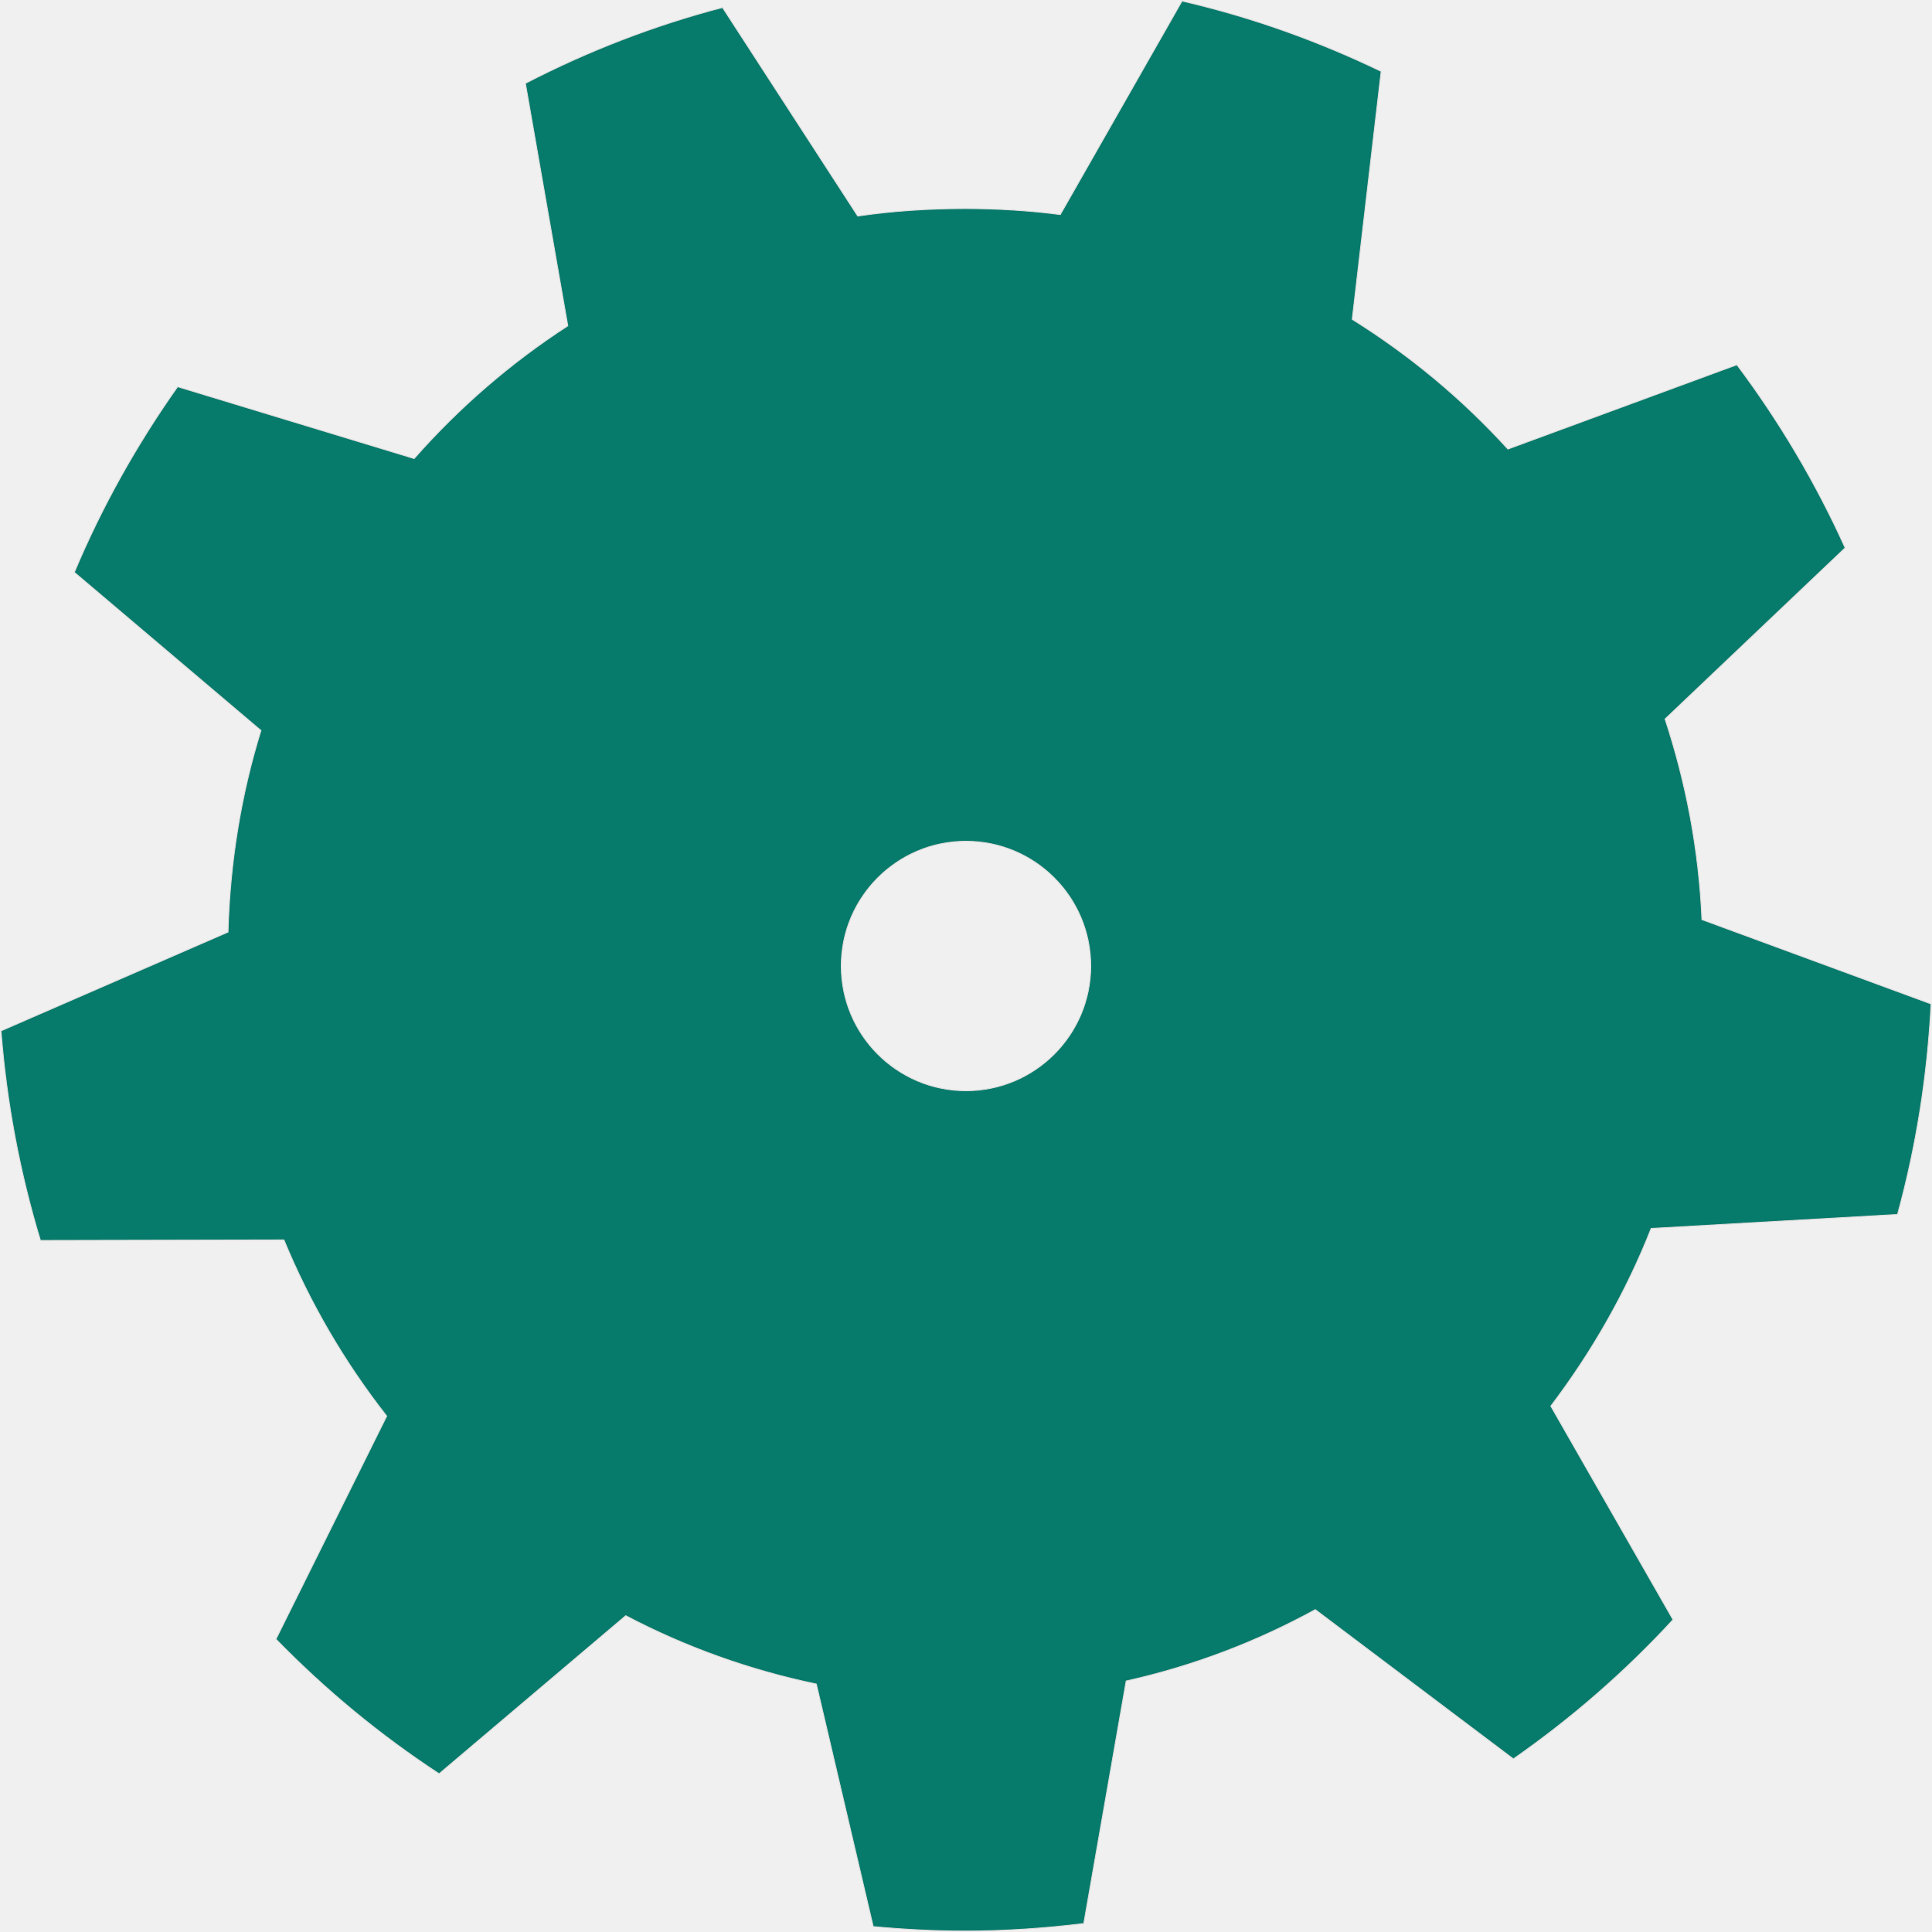
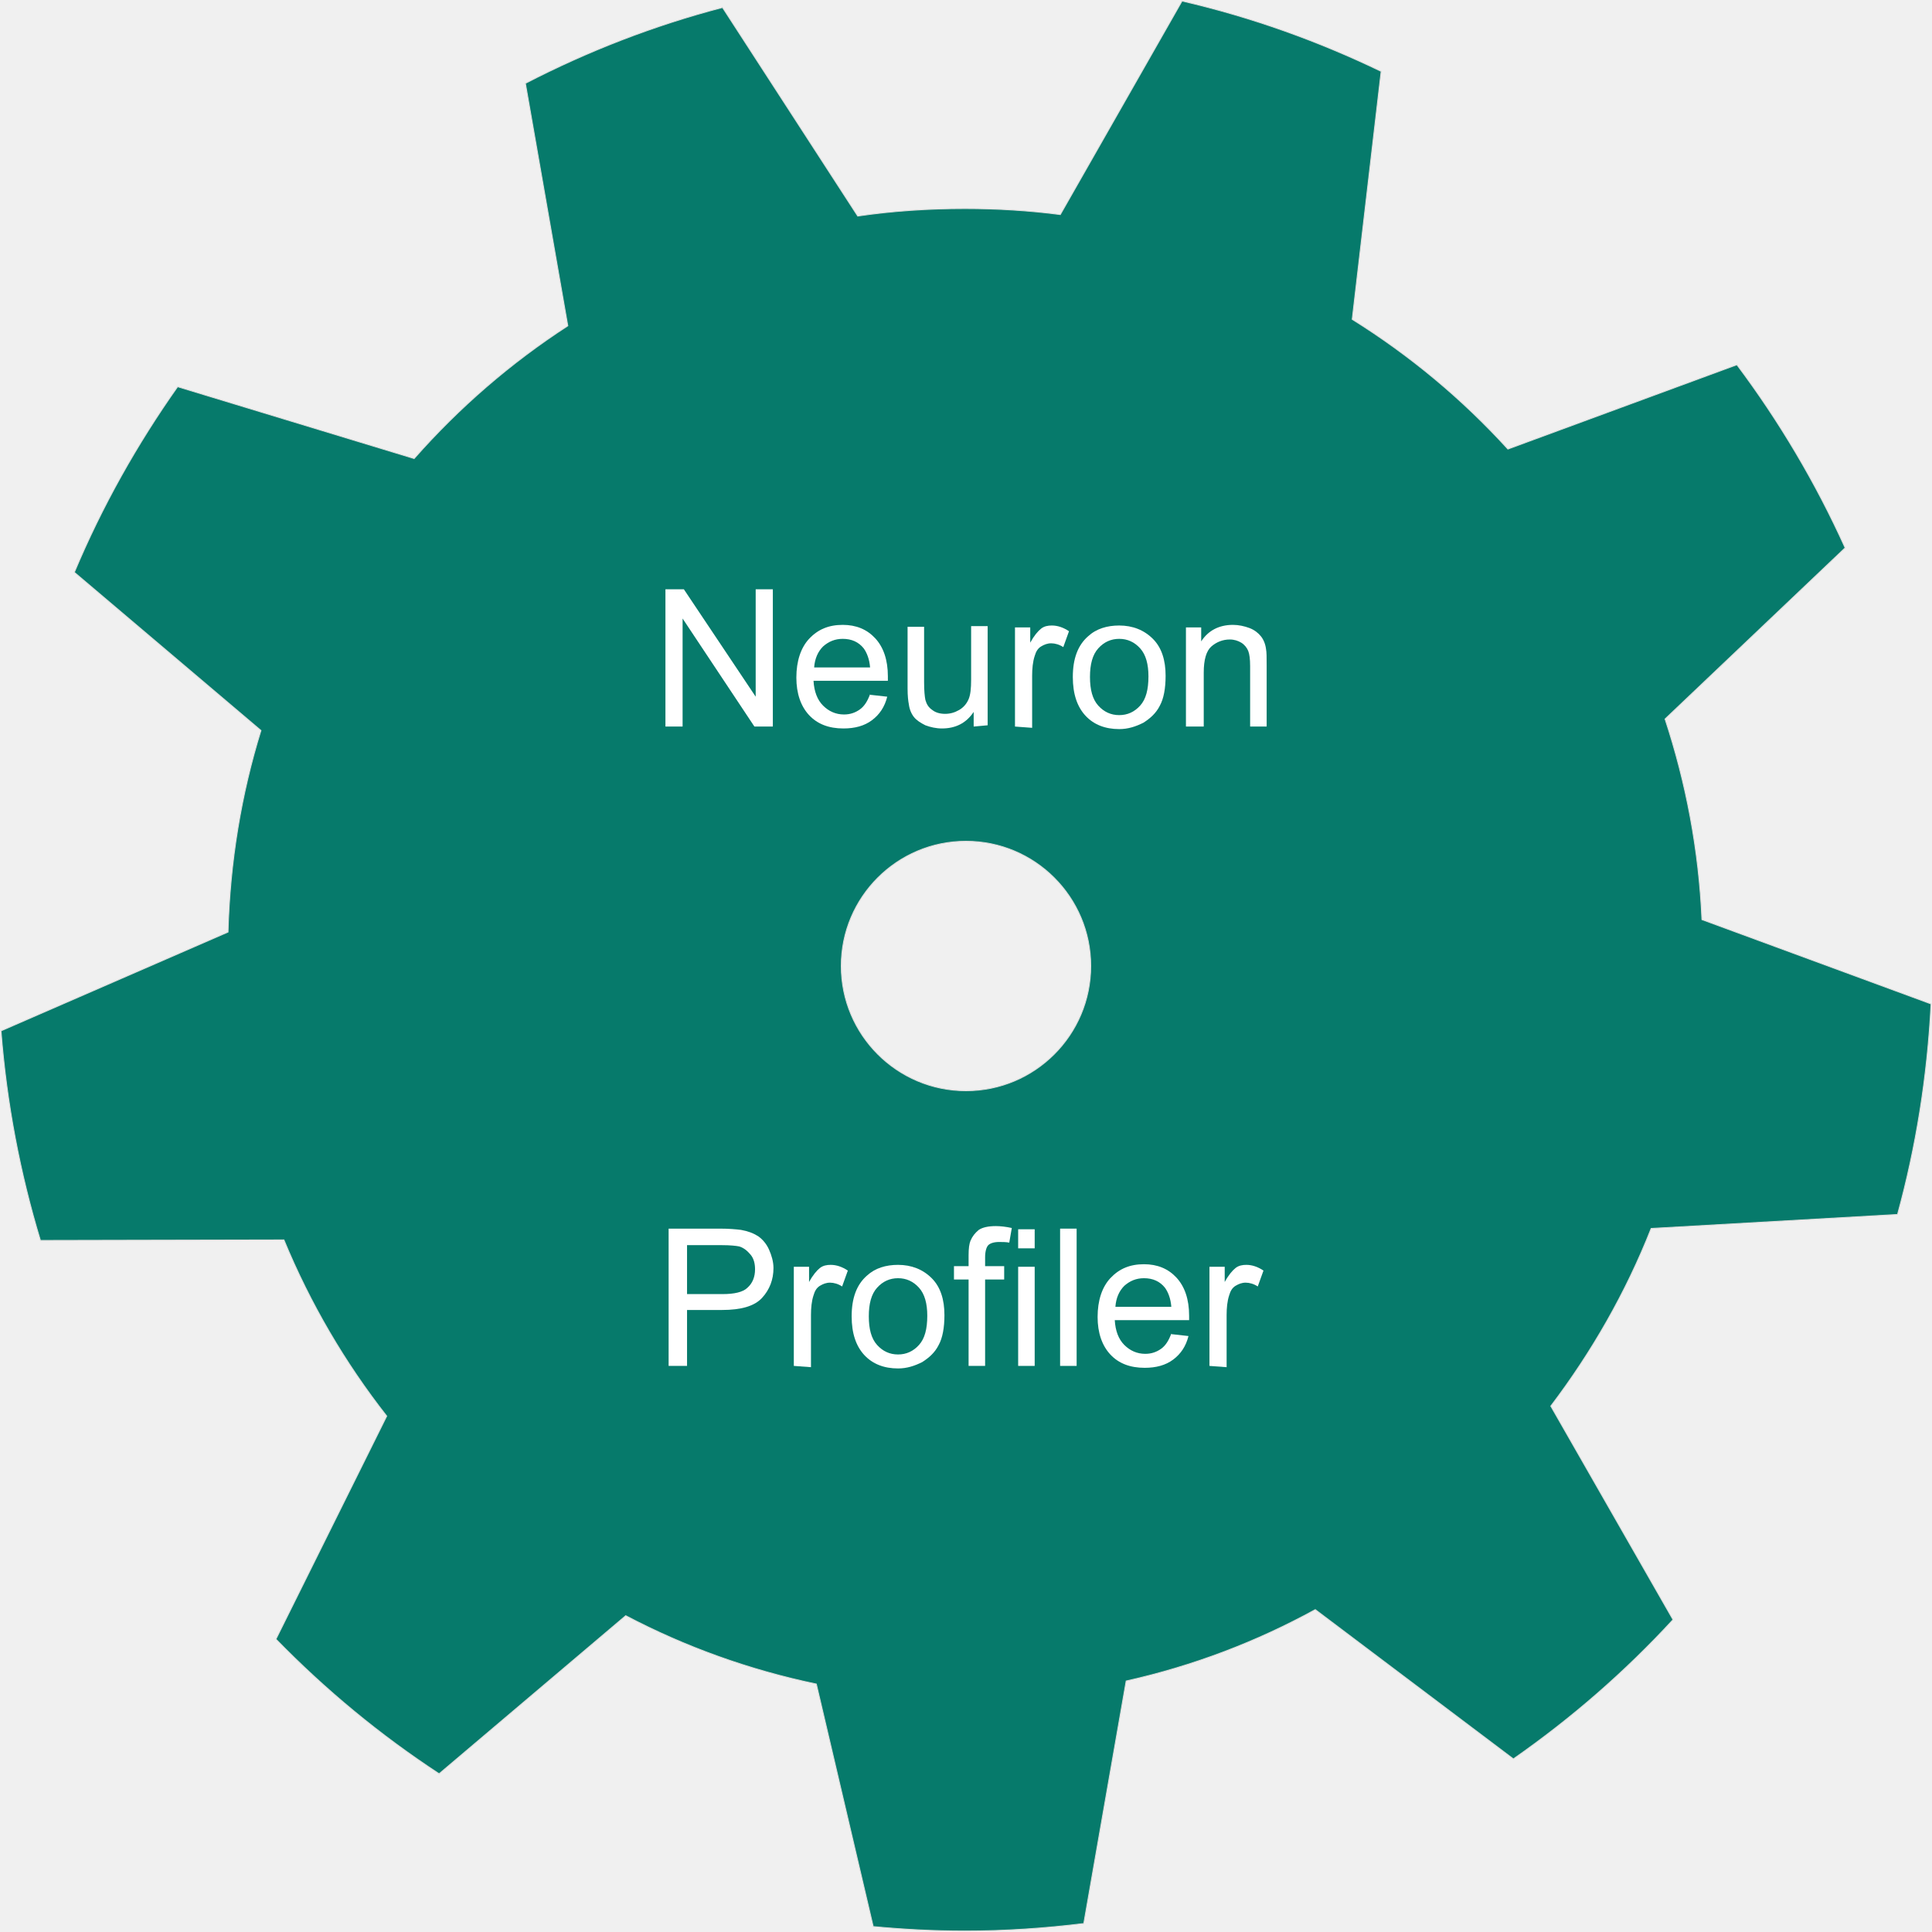
<svg xmlns="http://www.w3.org/2000/svg" id="svg2319" viewBox="0 0 121 121" version="1.0">
  <defs id="defs2321" />
  <g id="layer1" transform="translate(-153.0349,-268.9501)">
    <g id="Capa_x0020_1" fill-rule="evenodd" transform="matrix(39.80344,0,0,39.80344,63.55841,116.5114)">
      <path id="path83" d="M74.031,0.062l-7.625,13.376c-1.948-0.254-3.952-0.376-5.968-0.376-2.281,0-4.528,0.147-6.719,0.469l-8.469-13.062c-4.32,1.129-8.454,2.738-12.344,4.75l2.656,15.187c-3.574,2.316-6.813,5.12-9.624,8.313l-14.813-4.5c-2.549,3.609-4.734,7.491-6.469,11.625l11.688,9.906c-1.241,4.003-1.94,8.239-2.063,12.625l-14.218,6.187c0.351,4.527,1.196,8.929,2.469,13.126l15.25-0.032c1.644,3.984,3.823,7.697,6.438,11.032l-6.938,13.972c3.091,3.17,6.508,6,10.219,8.43l11.688-9.9c3.713,1.95,7.719,3.4,11.937,4.28l3.563,15.19c1.898,0.18,3.804,0.28,5.75,0.28,2.519,0,4.999-0.17,7.437-0.47l2.656-15.19c4.199-0.94,8.162-2.45,11.844-4.47l12.406,9.35c3.641-2.54,6.999-5.46,9.999-8.72l-7.655-13.378c2.559-3.376,4.705-7.111,6.285-11.124l15.43-0.876c1.16-4.227,1.87-8.646,2.1-13.187l-14.35-5.281c-0.19-4.379-1-8.579-2.31-12.563l11.28-10.719c-1.84-4.079-4.13-7.929-6.78-11.468l-14.342,5.281c-2.863-3.143-6.136-5.869-9.75-8.125l1.812-15.531c-3.941-1.9-8.114-3.398-12.469-4.406zm-13.531,52.626c4.313,0,7.812,3.499,7.812,7.812s-3.499,7.812-7.812,7.812-7.812-3.499-7.812-7.812,3.499-7.812,7.812-7.812z" transform="matrix(0.02512346,0,0,0.02512346,2.247959,3.829786)" stroke="#dededd" stroke-width="0.057" fill="#067a6b" />
+       <g id="text3851" style="letter-spacing:0px;word-spacing:0px;" font-weight="normal" font-size="0.301px" font-style="normal" font-stretch="normal" line-height="125%" font-variant="normal" font-family="Arial" fill="#FFF">
+         <path id="path3862" style="" d="m3.295,4.973,0-0.216,0.029,0,0.113,0.169,0-0.169,0.027,0,0,0.216-0.029,0-0.113-0.17,0,0.17z" />
+         <path id="path3864" style="" d="m3.617,4.923,0.027,0.003c-0.004,0.016-0.012,0.028-0.024,0.037-0.012,0.009-0.027,0.013-0.045,0.013-0.023,0-0.041-0.007-0.054-0.021-0.013-0.014-0.02-0.034-0.02-0.059,0-0.026,0.007-0.047,0.02-0.061,0.014-0.015,0.031-0.022,0.053-0.022,0.021,1E-7,0.038,0.007,0.051,0.021,0.013,0.014,0.02,0.034,0.02,0.06-1E-7,0.002-0,0.004-0,0.007h-0.117c0.001,0.017,0.006,0.03,0.015,0.039,0.009,0.009,0.02,0.014,0.033,0.014,0.01,0,0.018-0.003,0.025-0.008s0.012-0.013,0.016-0.024zm-0.087-0.043,0.087,0c-0.001-0.013-0.005-0.023-0.01-0.03-0.008-0.01-0.019-0.015-0.033-0.015-0.012,2E-7-0.022,0.004-0.031,0.012-0.008,0.008-0.013,0.019-0.014,0.033z" />
+         <path id="path3866" style="" d="m3.78,4.973,0-0.023c-0.012,0.018-0.029,0.026-0.05,0.026-0.009,0-0.018-0.002-0.026-0.005-0.008-0.004-0.014-0.008-0.018-0.013-0.004-0.005-0.007-0.012-0.008-0.02-0.001-0.005-0.002-0.013-0.002-0.025v-0.097h0.026v0.087c0,0.014,0.001,0.023,0.002,0.028,0.002,0.007,0.005,0.012,0.011,0.016,0.005,0.004,0.012,0.006,0.02,0.006,0.008,0,0.015-0.002,0.022-0.006,0.007-0.004,0.012-0.01,0.015-0.017,0.003-0.007,0.004-0.017,0.004-0.031v-0.084h0.026v0.156z" />
+         <path id="path3868" style="" d="m3.845,4.973,0-0.156,0.024,0,0,0.024c0.006-0.011,0.012-0.018,0.017-0.022,0.005-0.004,0.011-0.005,0.017-0.005,0.009,1E-7,0.018,0.003,0.027,0.009l-0.009,0.025c-0.006-0.004-0.013-0.006-0.019-0.006-0.006,2E-7-0.011,0.002-0.016,0.005-0.005,0.003-0.008,0.008-0.01,0.015-0.003,0.009-0.004,0.02-0.004,0.031v0.082z" />
+         <path id="path3870" style="" d="m3.936,4.895c0-0.029,0.008-0.05,0.024-0.064,0.013-0.012,0.03-0.017,0.049-0.017,0.021,1E-7,0.039,0.007,0.053,0.021,0.014,0.014,0.02,0.034,0.02,0.058-2E-7,0.02-0.003,0.036-0.009,0.047-0.006,0.012-0.015,0.02-0.026,0.027-0.012,0.006-0.024,0.01-0.038,0.01-0.022,0-0.04-0.007-0.053-0.021-0.013-0.014-0.02-0.034-0.02-0.061zm0.027,0c-1E-7,0.02,0.004,0.035,0.013,0.045,0.009,0.01,0.02,0.015,0.033,0.015,0.013,0,0.024-0.005,0.033-0.015,0.009-0.01,0.013-0.025,0.013-0.046-1E-7-0.019-0.004-0.034-0.013-0.044-0.009-0.01-0.02-0.015-0.033-0.015-0.013,2E-7-0.024,0.005-0.033,0.015-0.009,0.01-0.013,0.025-0.013,0.045z" />
+         <path id="path3872" style="" d="m4.114,4.973,0-0.156,0.024,0,0,0.022c0.011-0.017,0.028-0.026,0.05-0.026,0.009,1E-7,0.018,0.002,0.026,0.005s0.014,0.008,0.018,0.013c0.004,0.005,0.007,0.012,0.008,0.02,0.001,0.005,0.001,0.013,0.001,0.026v0.096h-0.026v-0.095c-1E-7-0.011-0.001-0.019-0.003-0.024-0.002-0.005-0.006-0.01-0.011-0.013-0.005-0.003-0.011-0.005-0.018-0.005-0.011,1E-7-0.021,0.004-0.029,0.011-0.008,0.007-0.012,0.021-0.012,0.041v0.085z" />
+       </g>
+       <g id="text3855" style="letter-spacing:0px;word-spacing:0px;" font-weight="normal" font-size="0.301px" font-style="normal" font-stretch="normal" line-height="125%" font-variant="normal" font-family="Arial" fill="#FFF">
+         <path id="path3875" style="" d="m3.3,5.979,0-0.216,0.081,0c0.014,2E-7,0.025,0.001,0.033,0.002,0.011,0.002,0.019,0.005,0.027,0.01,0.007,0.005,0.013,0.012,0.017,0.021,0.004,0.009,0.007,0.019,0.007,0.029-1E-7,0.018-0.006,0.034-0.018,0.047-0.012,0.013-0.033,0.019-0.063,0.019h-0.055v0.088zm0.029-0.113,0.056,0c0.018,1E-7,0.032-0.003,0.039-0.01,0.008-0.007,0.012-0.017,0.012-0.029-2E-7-0.009-0.002-0.017-0.007-0.023-0.005-0.006-0.011-0.011-0.018-0.013-0.005-0.001-0.014-0.002-0.027-0.002h-0.055z" />
+         <path id="path3877" style="" d="m3.497,5.979,0-0.156,0.024,0,0,0.024c0.006-0.011,0.012-0.018,0.017-0.022,0.005-0.004,0.011-0.005,0.017-0.005,0.009,1E-7,0.018,0.003,0.027,0.009l-0.009,0.025c-0.006-0.004-0.013-0.006-0.019-0.006-0.006,1E-7-0.011,0.002-0.016,0.005-0.005,0.003-0.008,0.008-0.01,0.015-0.003,0.009-0.004,0.02-0.004,0.031v0.082z" />
+         <path id="path3879" style="" d="m3.588,5.901c0-0.029,0.008-0.05,0.024-0.064,0.013-0.012,0.03-0.017,0.049-0.017,0.021,1E-7,0.039,0.007,0.053,0.021,0.014,0.014,0.02,0.034,0.02,0.058-1E-7,0.02-0.003,0.036-0.009,0.047-0.006,0.012-0.015,0.02-0.026,0.027-0.012,0.006-0.024,0.01-0.038,0.01-0.022,0-0.04-0.007-0.053-0.021-0.013-0.014-0.02-0.034-0.02-0.061zm0.027,0c0,0.02,0.004,0.035,0.013,0.045,0.009,0.01,0.02,0.015,0.033,0.015,0.013,0,0.024-0.005,0.033-0.015,0.009-0.01,0.013-0.025,0.013-0.046-1E-7-0.019-0.004-0.034-0.013-0.044-0.009-0.01-0.02-0.015-0.033-0.015-0.013,2E-7-0.024,0.005-0.033,0.015-0.009,0.01-0.013,0.025-0.013,0.045z" />
+         <path id="path3881" style="" d="m3.772,5.979,0-0.136-0.023,0,0-0.021,0.023,0,0-0.017c0-0.011,0.001-0.018,0.003-0.023,0.003-0.007,0.007-0.012,0.013-0.017,0.006-0.004,0.015-0.006,0.027-0.006,0.007,2E-7,0.016,0.001,0.025,0.003l-0.004,0.023c-0.005-0.001-0.011-0.001-0.016-0.001-0.008,2E-7-0.014,0.002-0.017,0.005-0.003,0.003-0.005,0.01-0.005,0.019v0.014h0.03v0.021h-0.03v0.136z" />
+         <path id="path3883" style="" d="m3.85,5.794,0-0.03,0.026,0,0,0.03zm0,0.185,0-0.156,0.026,0,0,0.156z" />
+         <path id="path3885" style="" d="m3.916,5.979,0-0.216,0.026,0,0,0.216z" />
+         <path id="path3887" style="" d="m4.091,5.929,0.027,0.003c-0.004,0.016-0.012,0.028-0.024,0.037-0.012,0.009-0.027,0.013-0.045,0.013-0.023,0-0.041-0.007-0.054-0.021-0.013-0.014-0.02-0.034-0.02-0.059,0-0.026,0.007-0.047,0.02-0.061,0.014-0.015,0.031-0.022,0.053-0.022,0.021,1E-7,0.038,0.007,0.051,0.021,0.013,0.014,0.02,0.034,0.02,0.06-2E-7,0.002-0,0.004-0,0.007h-0.117c0.001,0.017,0.006,0.03,0.015,0.039,0.009,0.009,0.02,0.014,0.033,0.014,0.01,0,0.018-0.003,0.025-0.008s0.012-0.013,0.016-0.024zm-0.087-0.043,0.087,0c-0.001-0.013-0.005-0.023-0.01-0.03-0.008-0.01-0.019-0.015-0.033-0.015-0.012,1E-7-0.022,0.004-0.031,0.012-0.008,0.008-0.013,0.019-0.014,0.033z" />
+         <path id="path3889" style="" d="m4.151,5.979,0-0.156,0.024,0,0,0.024c0.006-0.011,0.012-0.018,0.017-0.022,0.005-0.004,0.011-0.005,0.017-0.005,0.009,1E-7,0.018,0.003,0.027,0.009l-0.009,0.025c-0.006-0.004-0.013-0.006-0.019-0.006-0.006,1E-7-0.011,0.002-0.016,0.005-0.005,0.003-0.008,0.008-0.01,0.015-0.003,0.009-0.004,0.02-0.004,0.031v0.082z" />
+       </g>
    </g>
  </g>
</svg>
